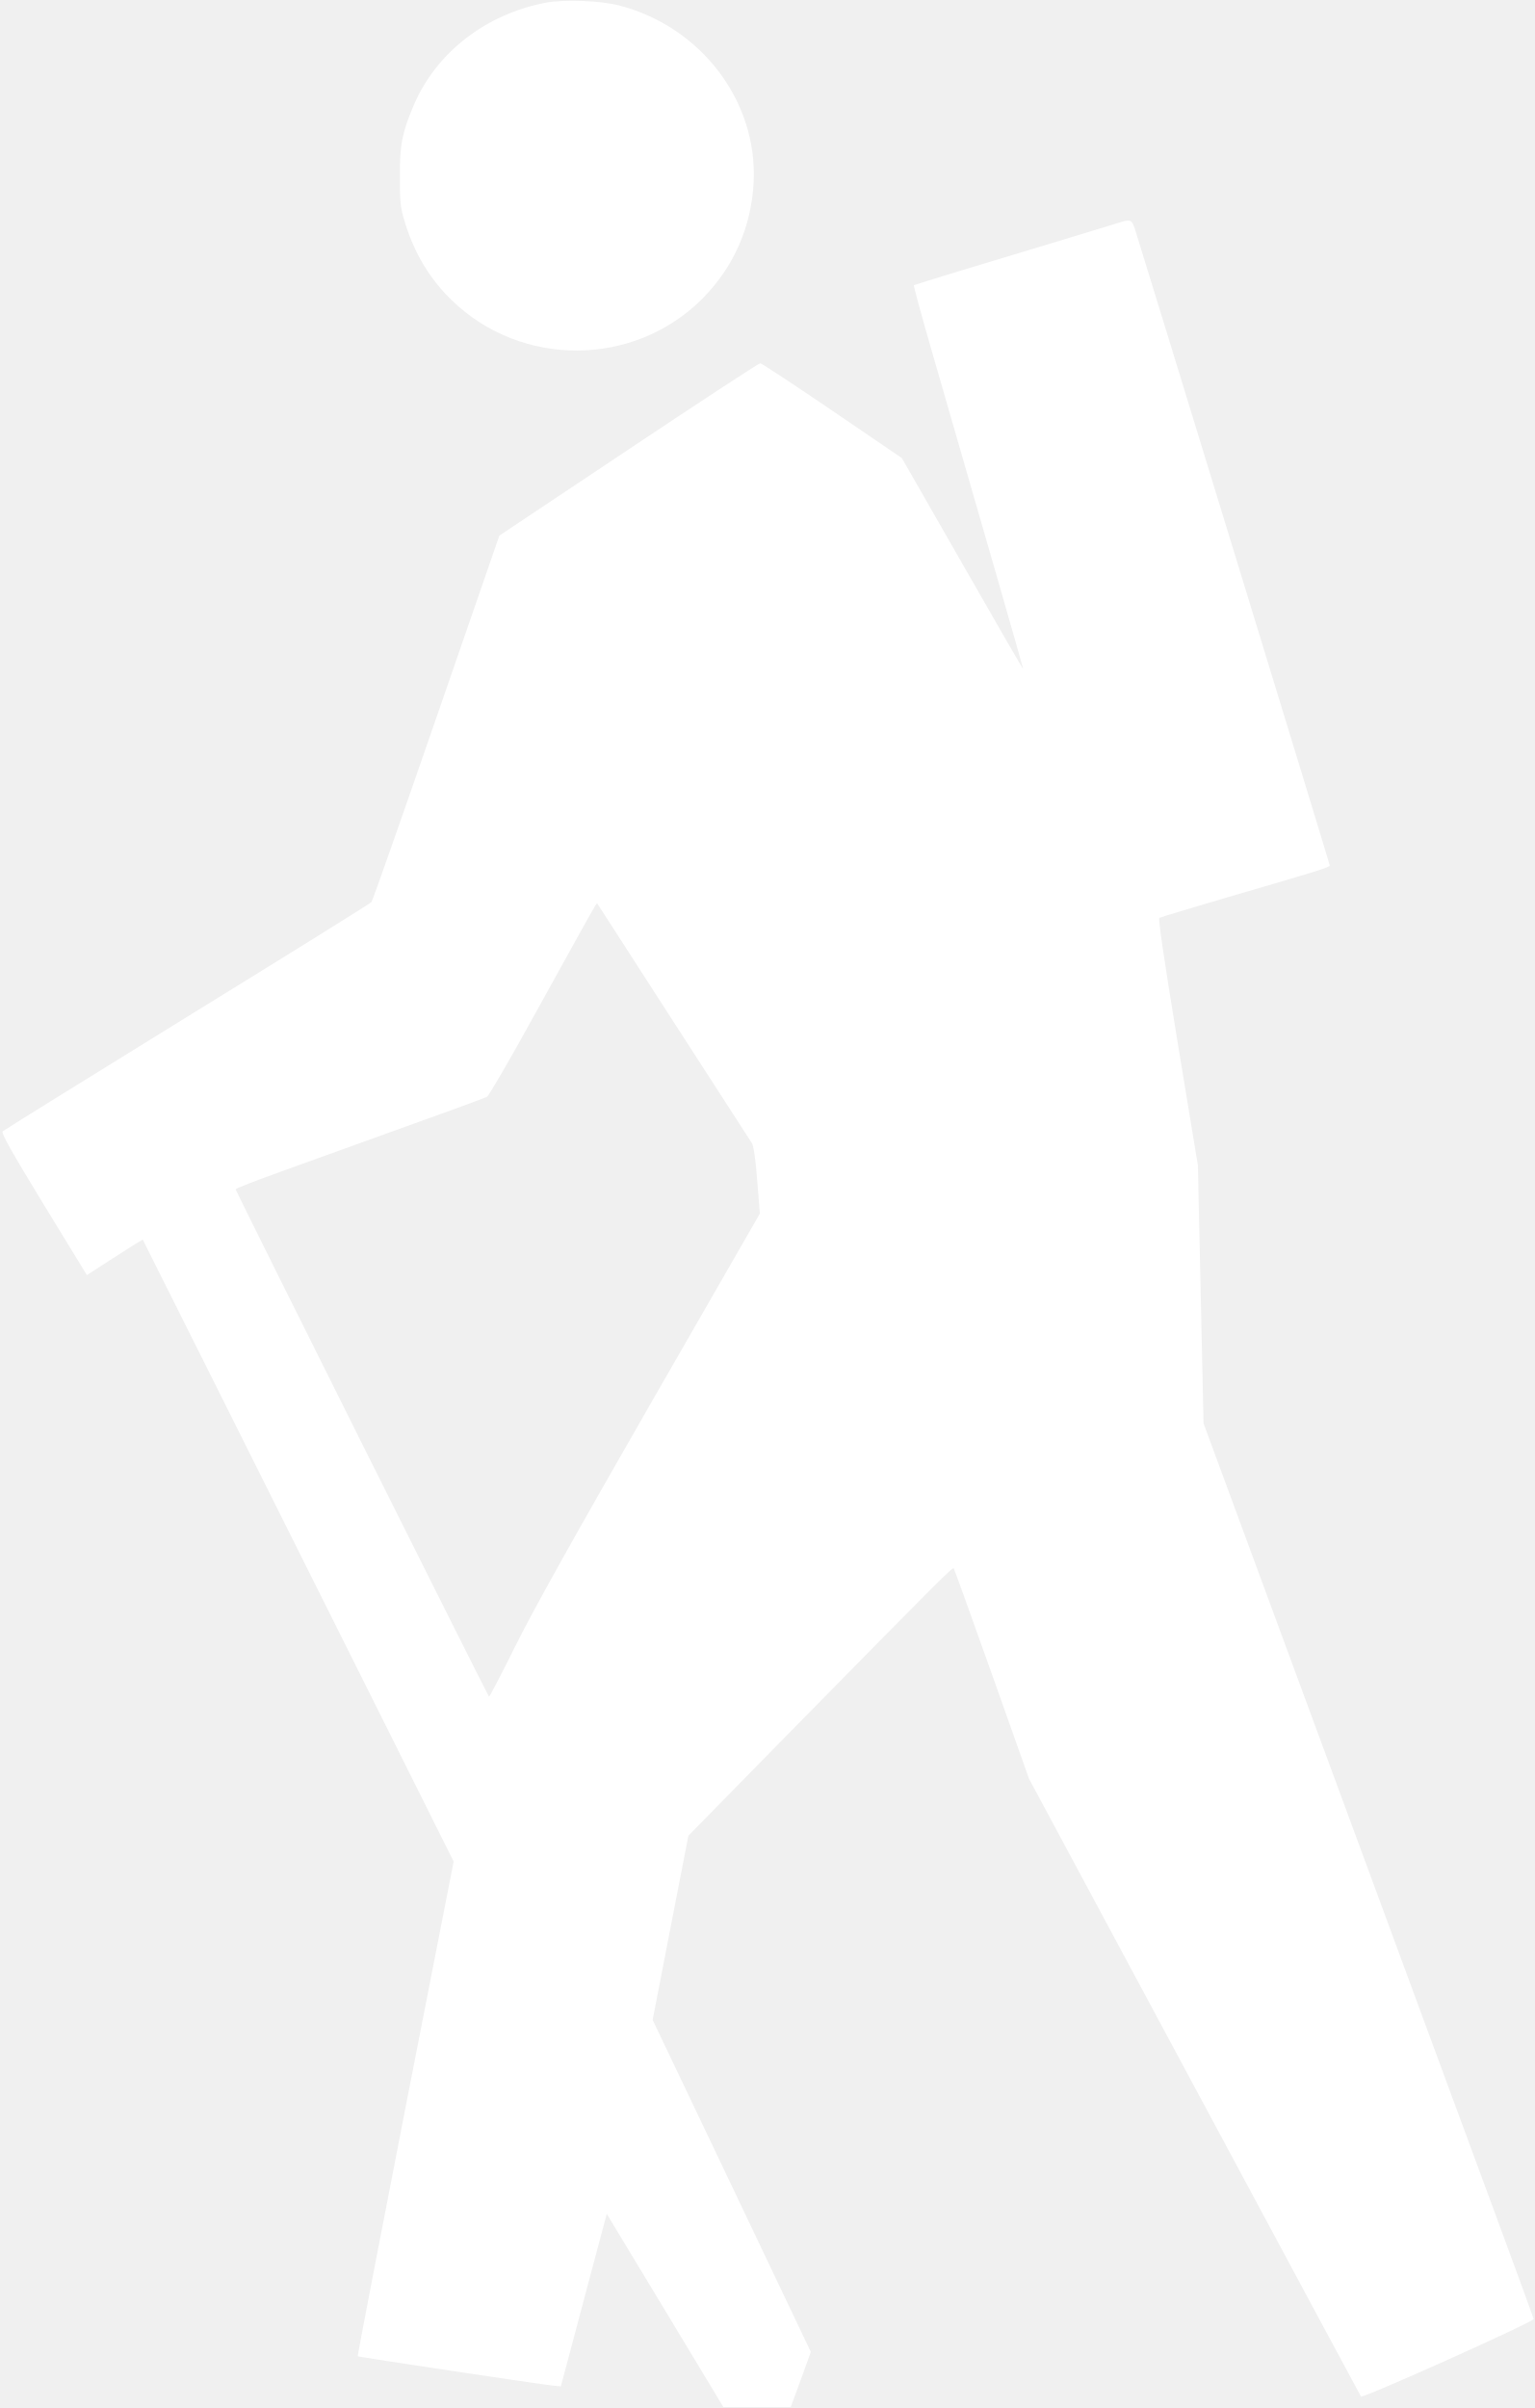
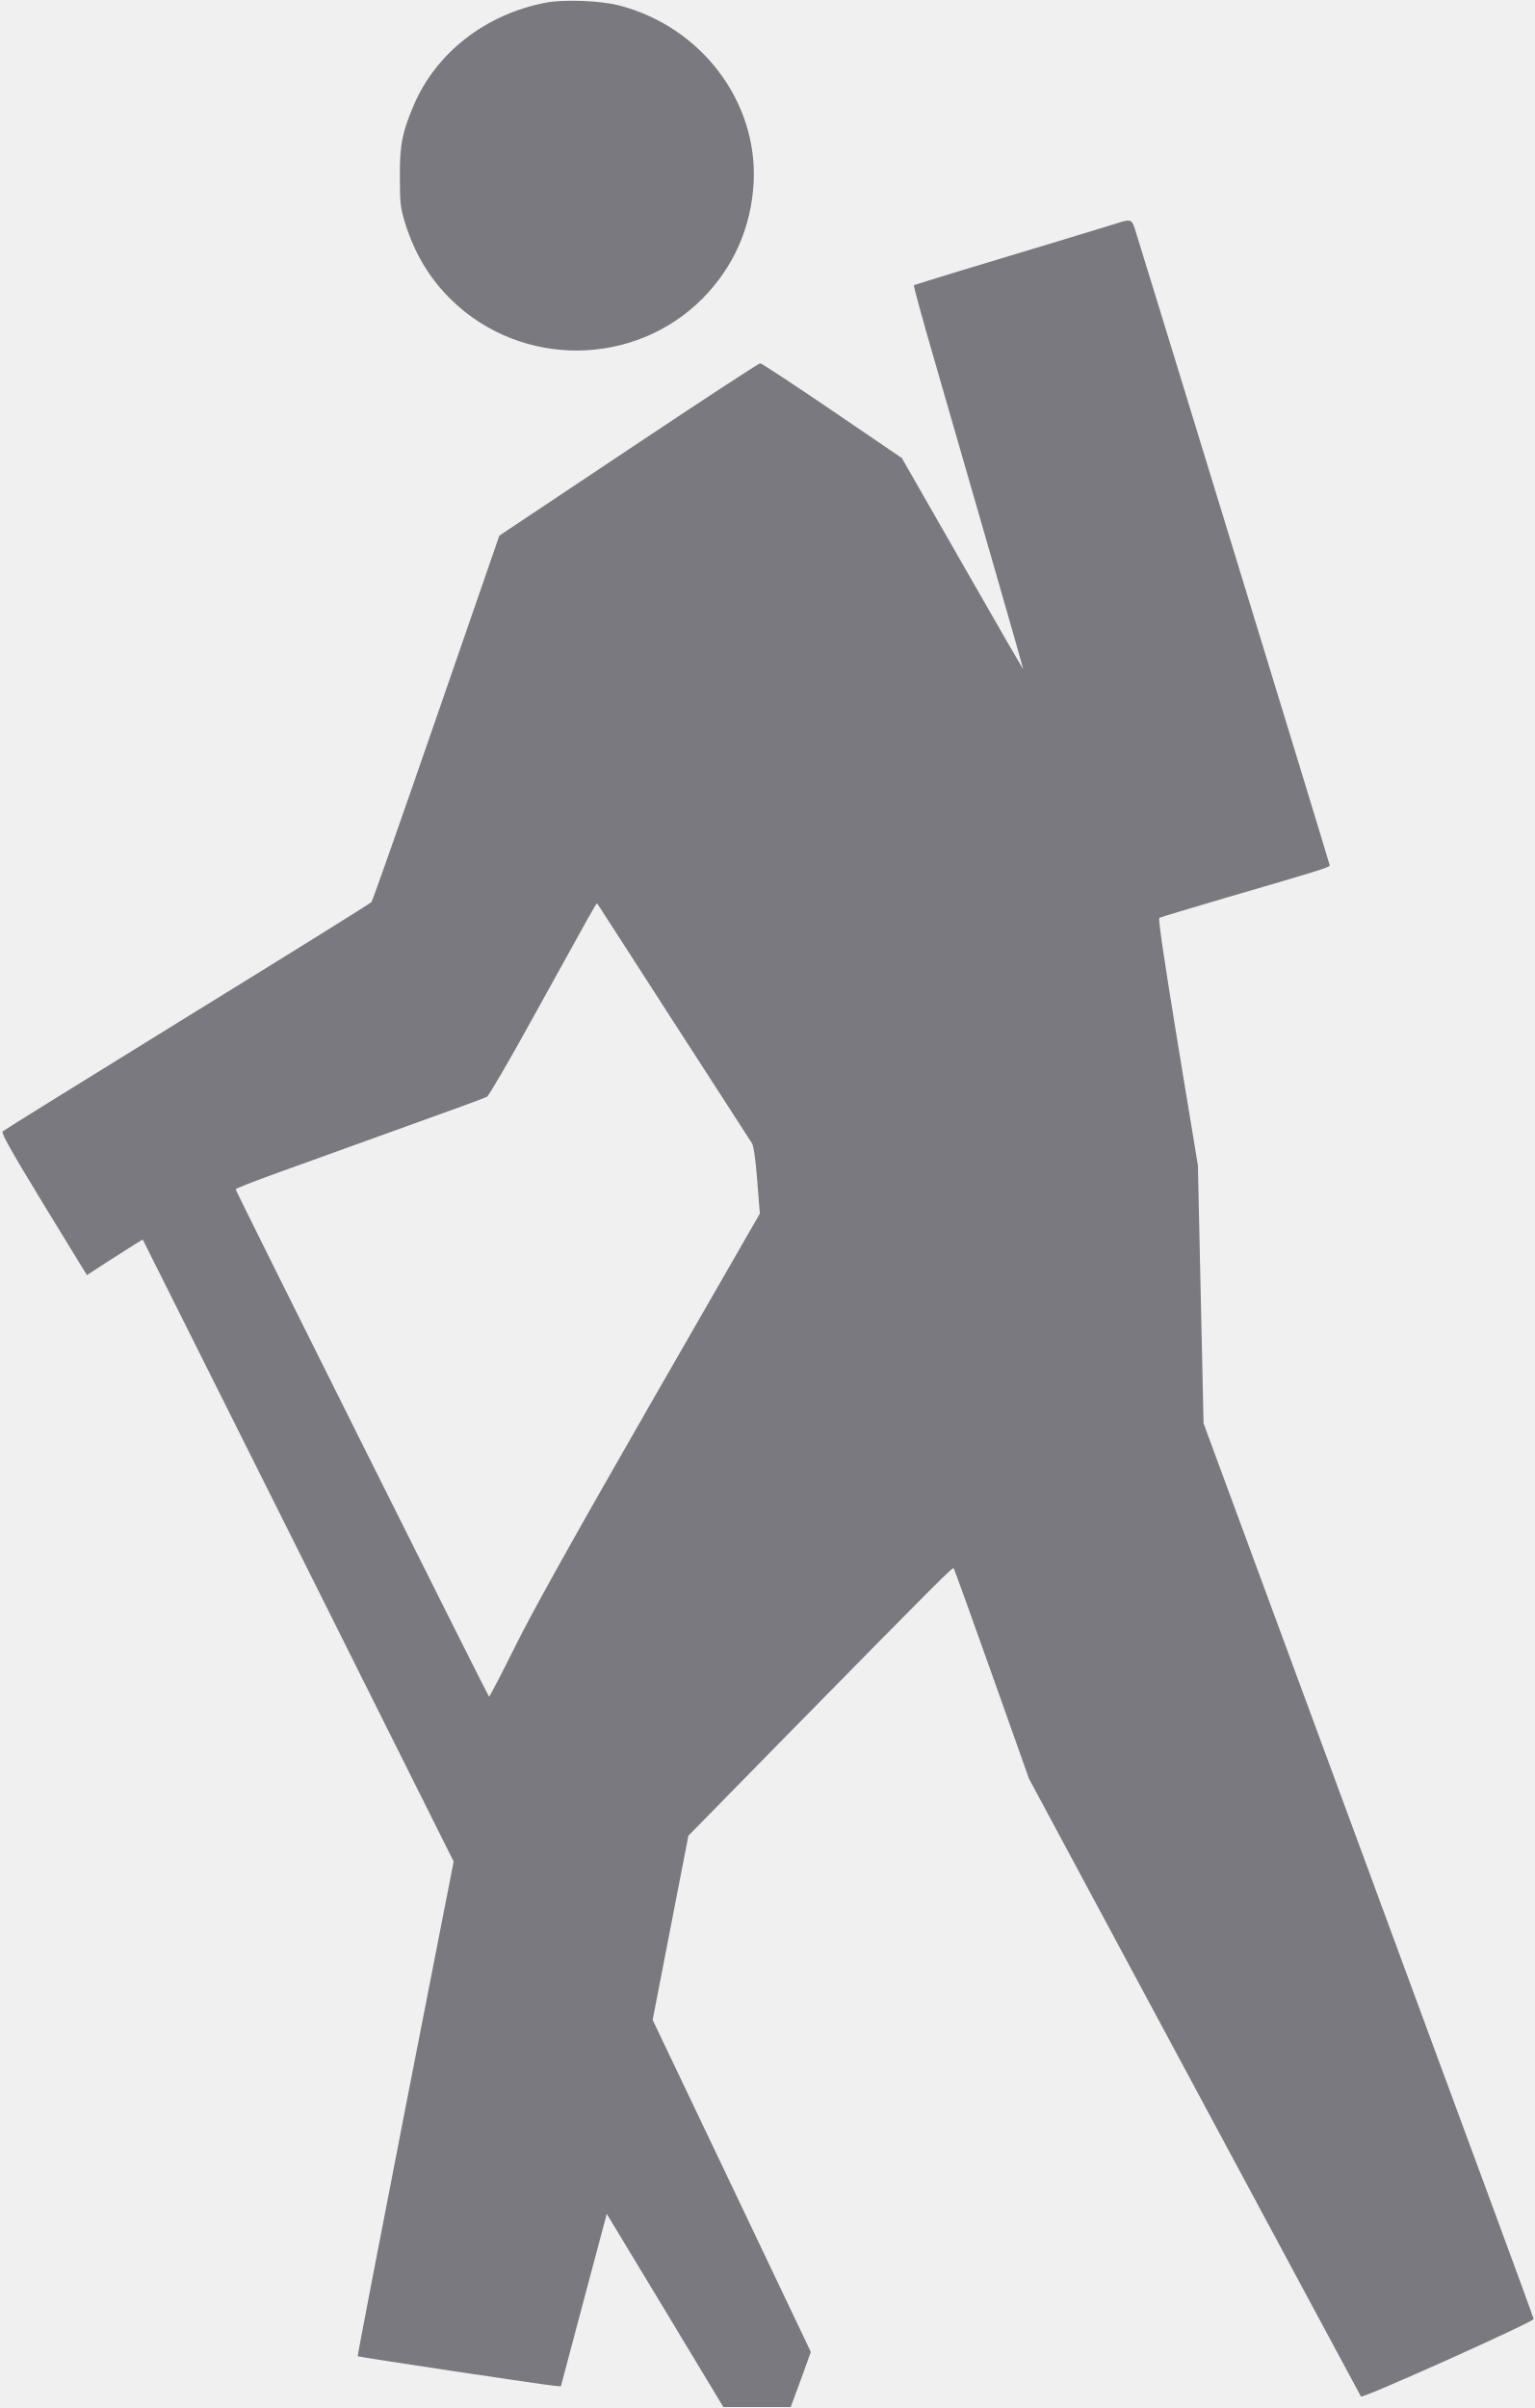
<svg xmlns="http://www.w3.org/2000/svg" version="1.0" width="816pt" height="1280pt" viewBox="0 0 816 1280" preserveAspectRatio="xMidYMid meet">
-   <g transform="translate(0,1280) scale(0.1,-0.1)" fill="#fff" stroke="none">
+   <g transform="translate(0,1280) scale(0.1,-0.1)" fill="#79797F" stroke="none">
    <path d="M2903 12786 c-321 -61 -584 -266 -703 -545 -62 -145 -75 -212 -74 -381 0 -139 3 -164 27 -243 51 -165 133 -301 249 -413 371 -360 971 -356 1334 10 165 167 258 378 271 616 22 431 -279 828 -715 941 -101 26 -291 33 -389 15z" />
    <path d="M5945 11615 c-47 -15 -463 -141 -825 -250 -140 -43 -258 -79 -261 -81 -3 -2 45 -178 107 -391 259 -895 474 -1642 474 -1649 0 -4 -145 247 -322 557 l-323 564 -370 252 c-203 138 -376 252 -383 252 -6 1 -321 -205 -700 -458 l-687 -458 -335 -968 c-184 -532 -339 -973 -345 -980 -5 -7 -446 -281 -980 -610 -533 -329 -975 -603 -981 -609 -9 -8 48 -109 218 -388 l230 -376 111 72 c62 39 129 82 149 95 l37 22 827 -1653 826 -1653 -257 -1313 c-141 -723 -255 -1315 -253 -1317 4 -4 1001 -154 1047 -157 l33 -3 122 459 122 458 310 -513 310 -514 179 0 179 0 54 146 53 147 -420 882 -421 883 95 490 95 489 507 517 c860 875 897 911 904 904 3 -5 95 -258 203 -563 l197 -555 881 -1640 c485 -902 882 -1642 884 -1644 10 -11 919 397 918 412 -1 6 -94 262 -207 567 -113 305 -291 789 -397 1075 -105 286 -238 646 -295 800 -57 154 -273 739 -480 1300 l-376 1019 -15 686 -15 685 -108 655 c-73 447 -104 657 -97 661 6 4 169 52 361 109 488 142 545 160 545 170 0 8 -994 3251 -1036 3383 -17 51 -23 53 -89 32z m-2365 -4245 c222 -344 410 -635 418 -647 9 -15 19 -83 28 -198 l14 -176 -579 -1007 c-406 -707 -620 -1090 -717 -1284 -76 -153 -141 -278 -144 -277 -4 0 -1340 2673 -1347 2697 -2 4 106 46 240 94 133 48 430 155 660 238 230 82 426 154 436 160 10 5 123 199 251 432 299 541 331 600 335 596 1 -2 184 -284 405 -628z" />
  </g>
</svg>
